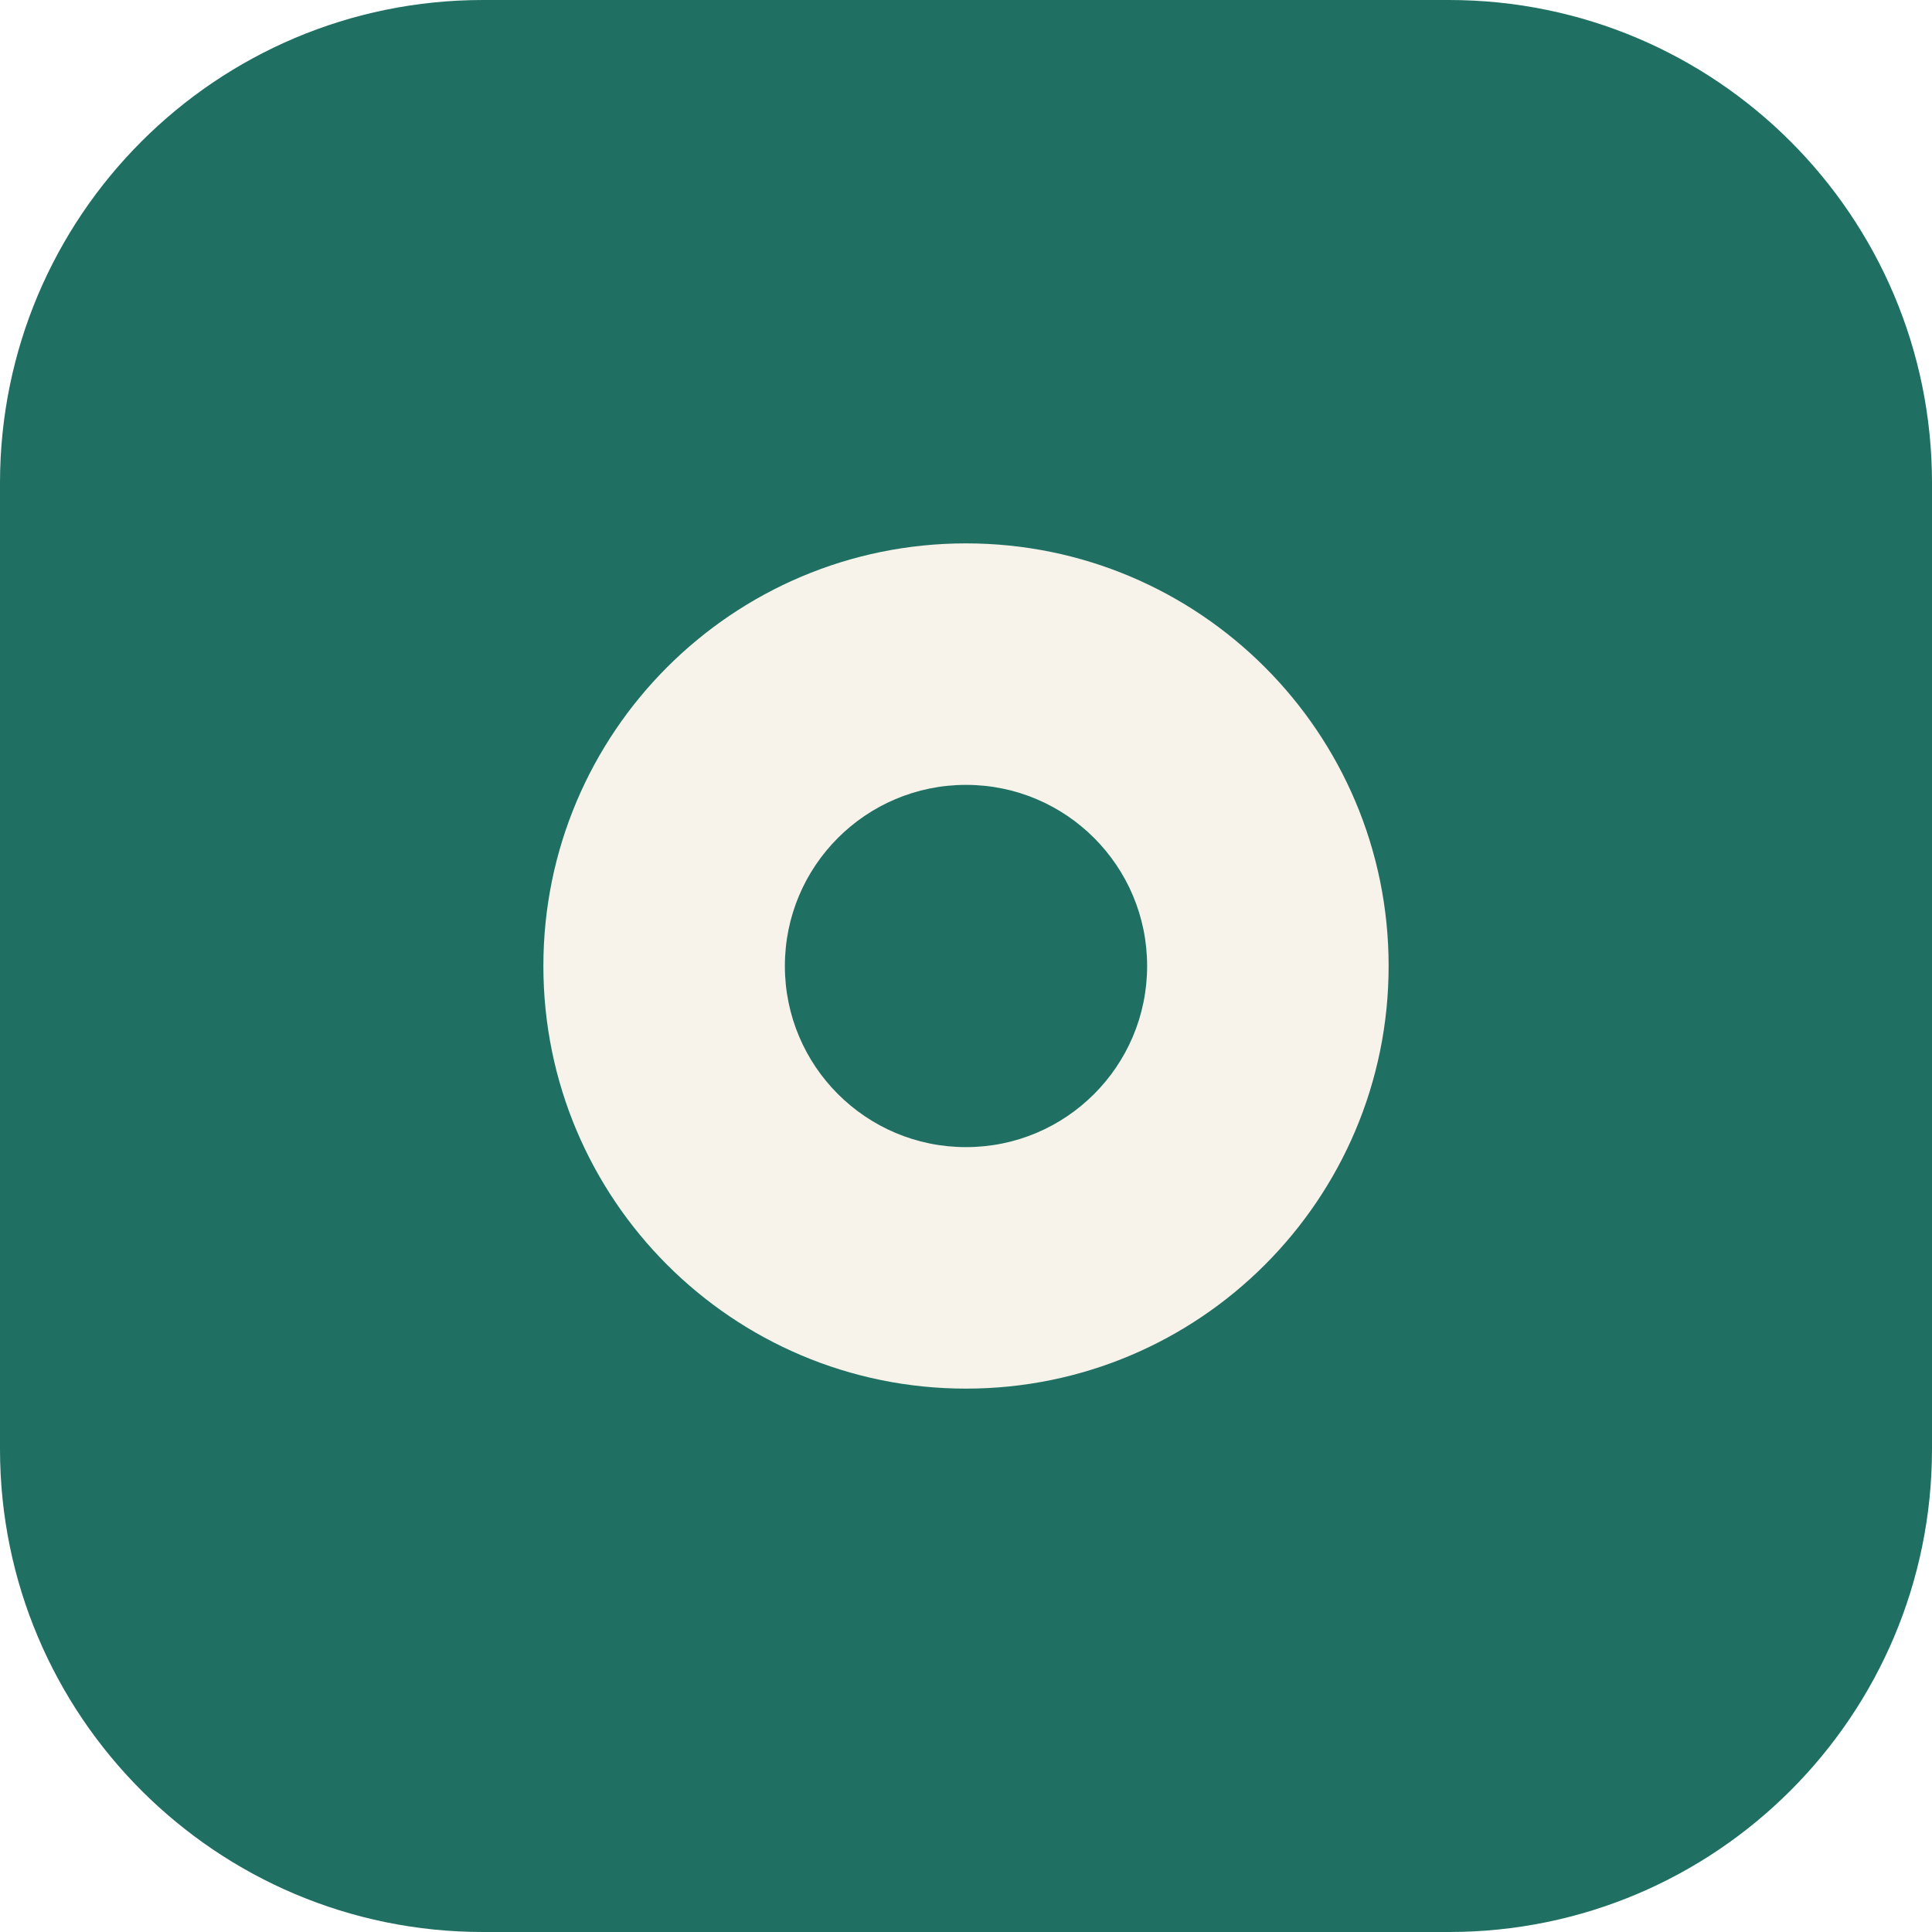
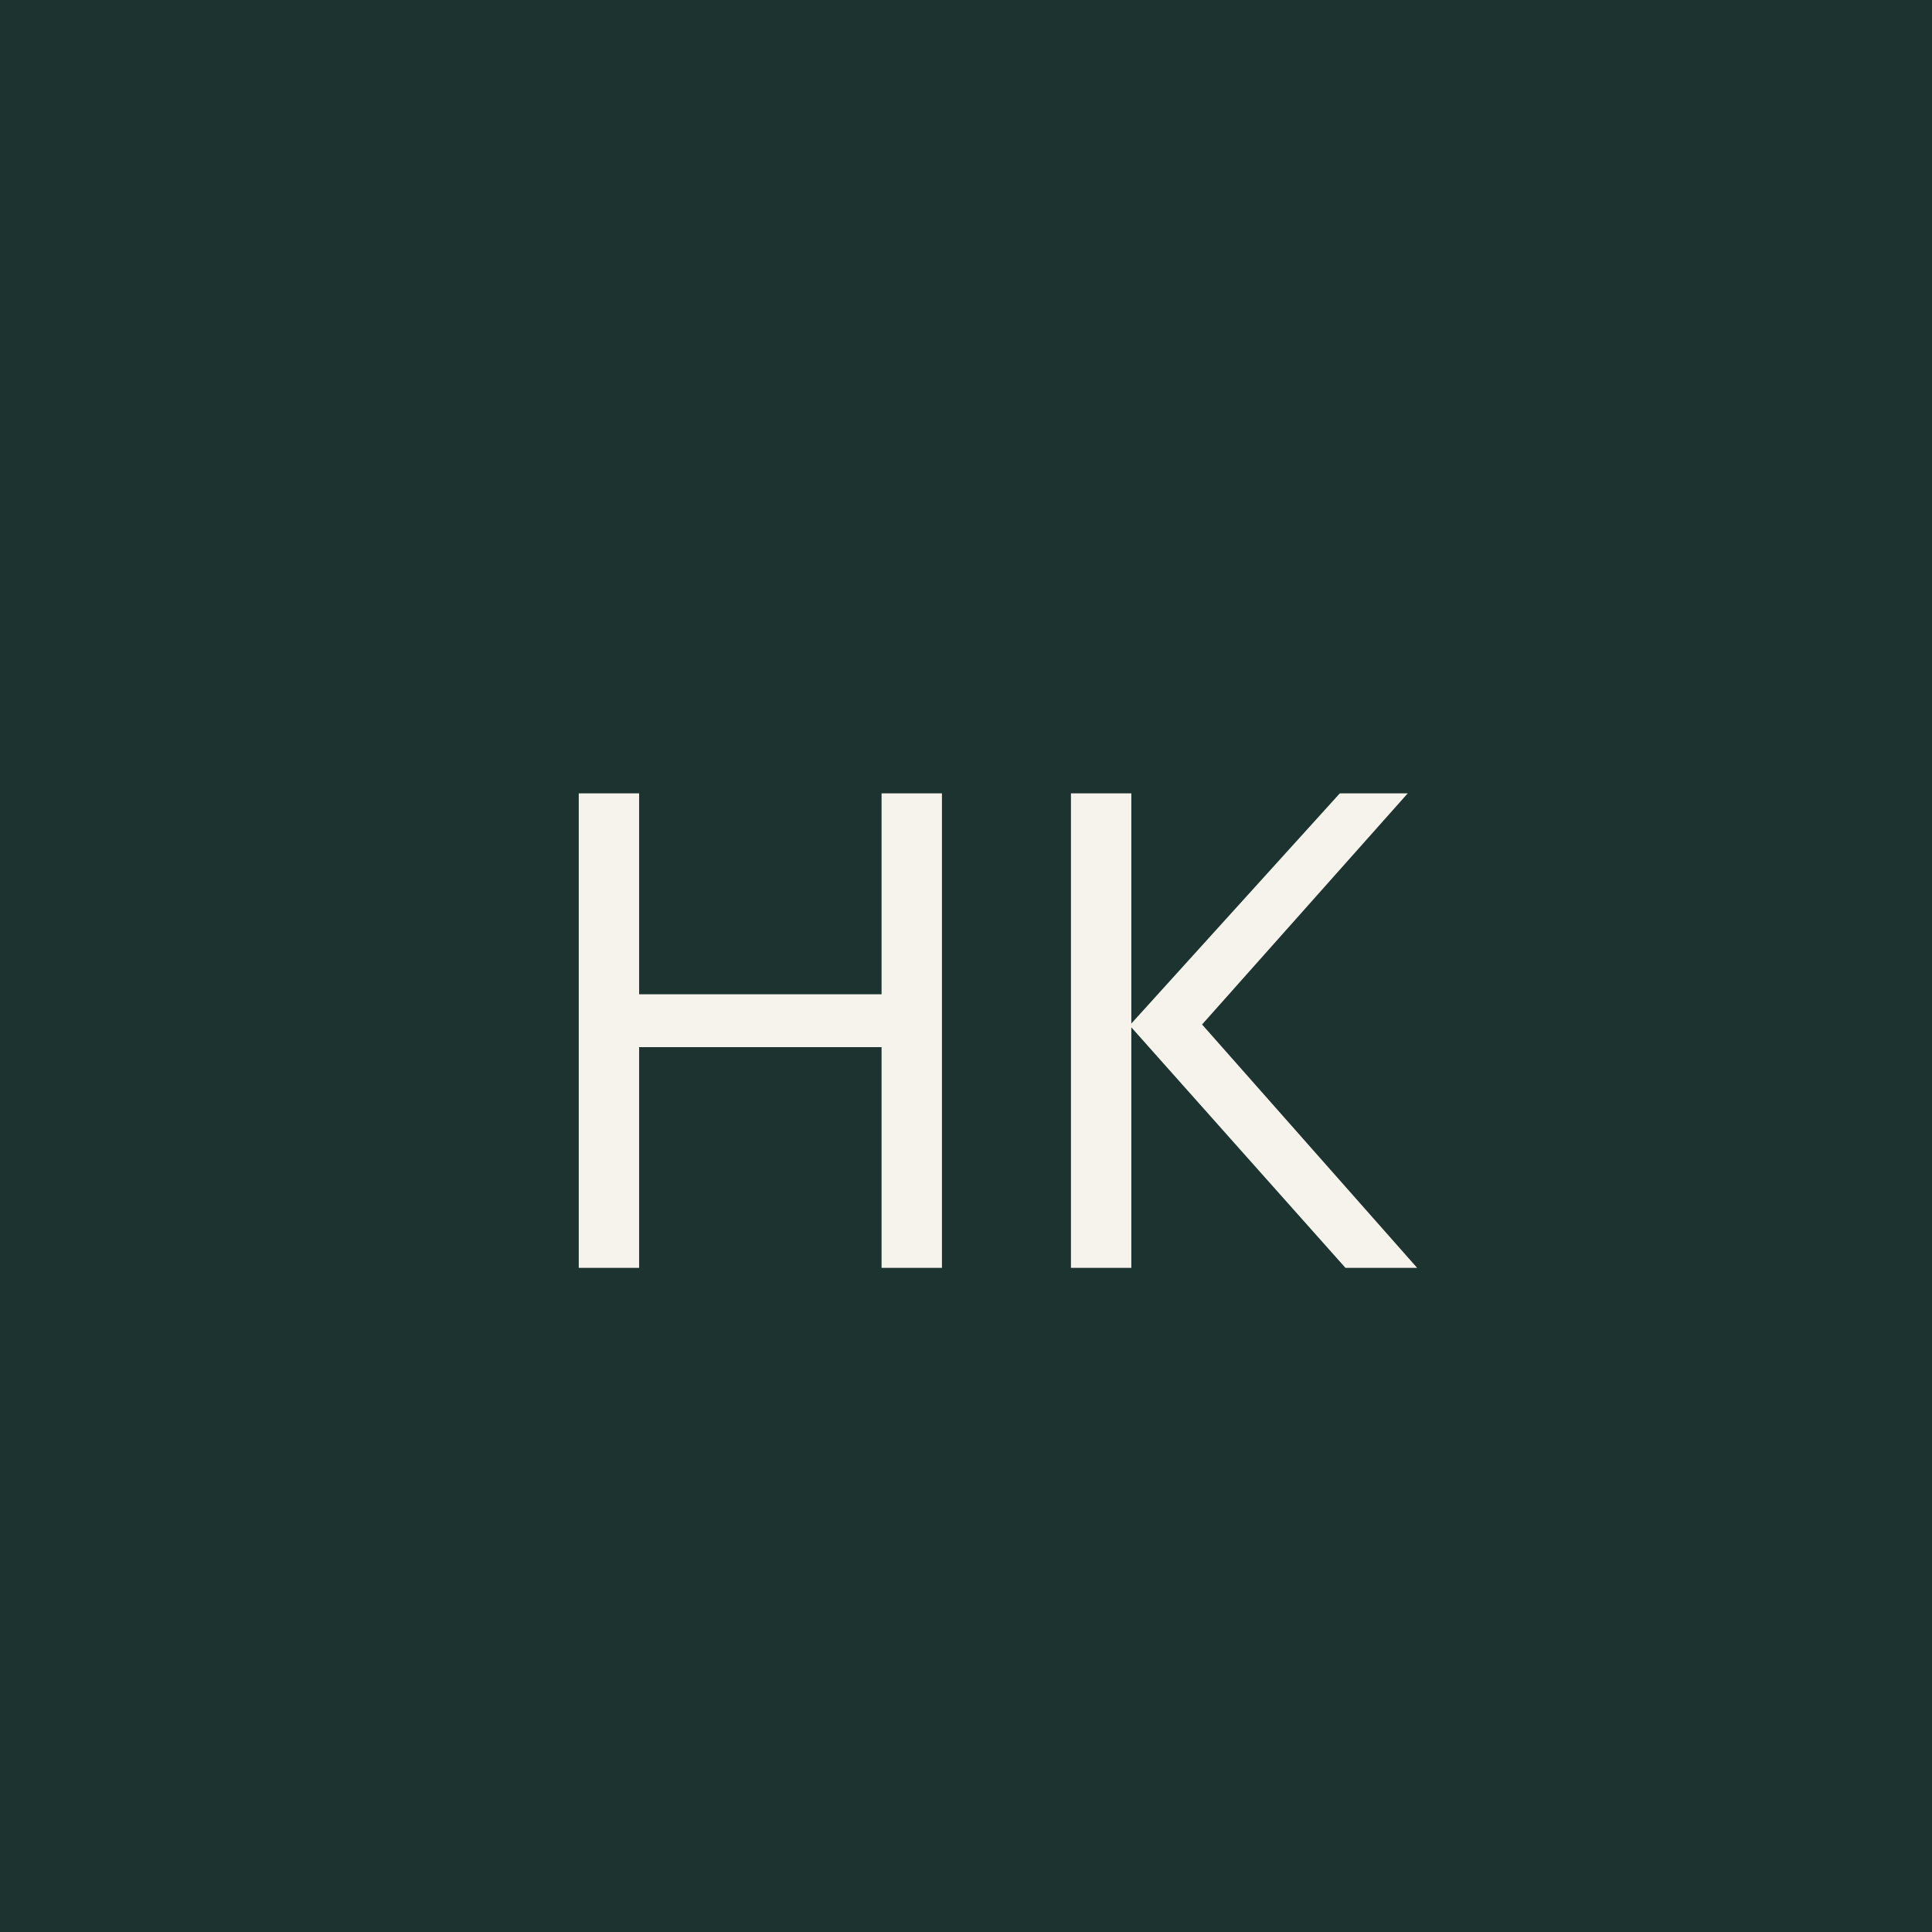
<svg xmlns="http://www.w3.org/2000/svg" viewBox="0 0 32 32">
-   <rect width="32" height="32" rx="8" fill="#1f6f62" />
-   <circle cx="16" cy="16" r="7" fill="#f7f3ea" />
-   <circle cx="16" cy="16" r="3" fill="#1f6f62" />
+   <rect width="32" height="32" fill="#1c3330" />
+   <text x="16" y="21" text-anchor="middle" font-family="sans-serif" font-size="11" fill="#f6f3ec">НК</text>
</svg>
